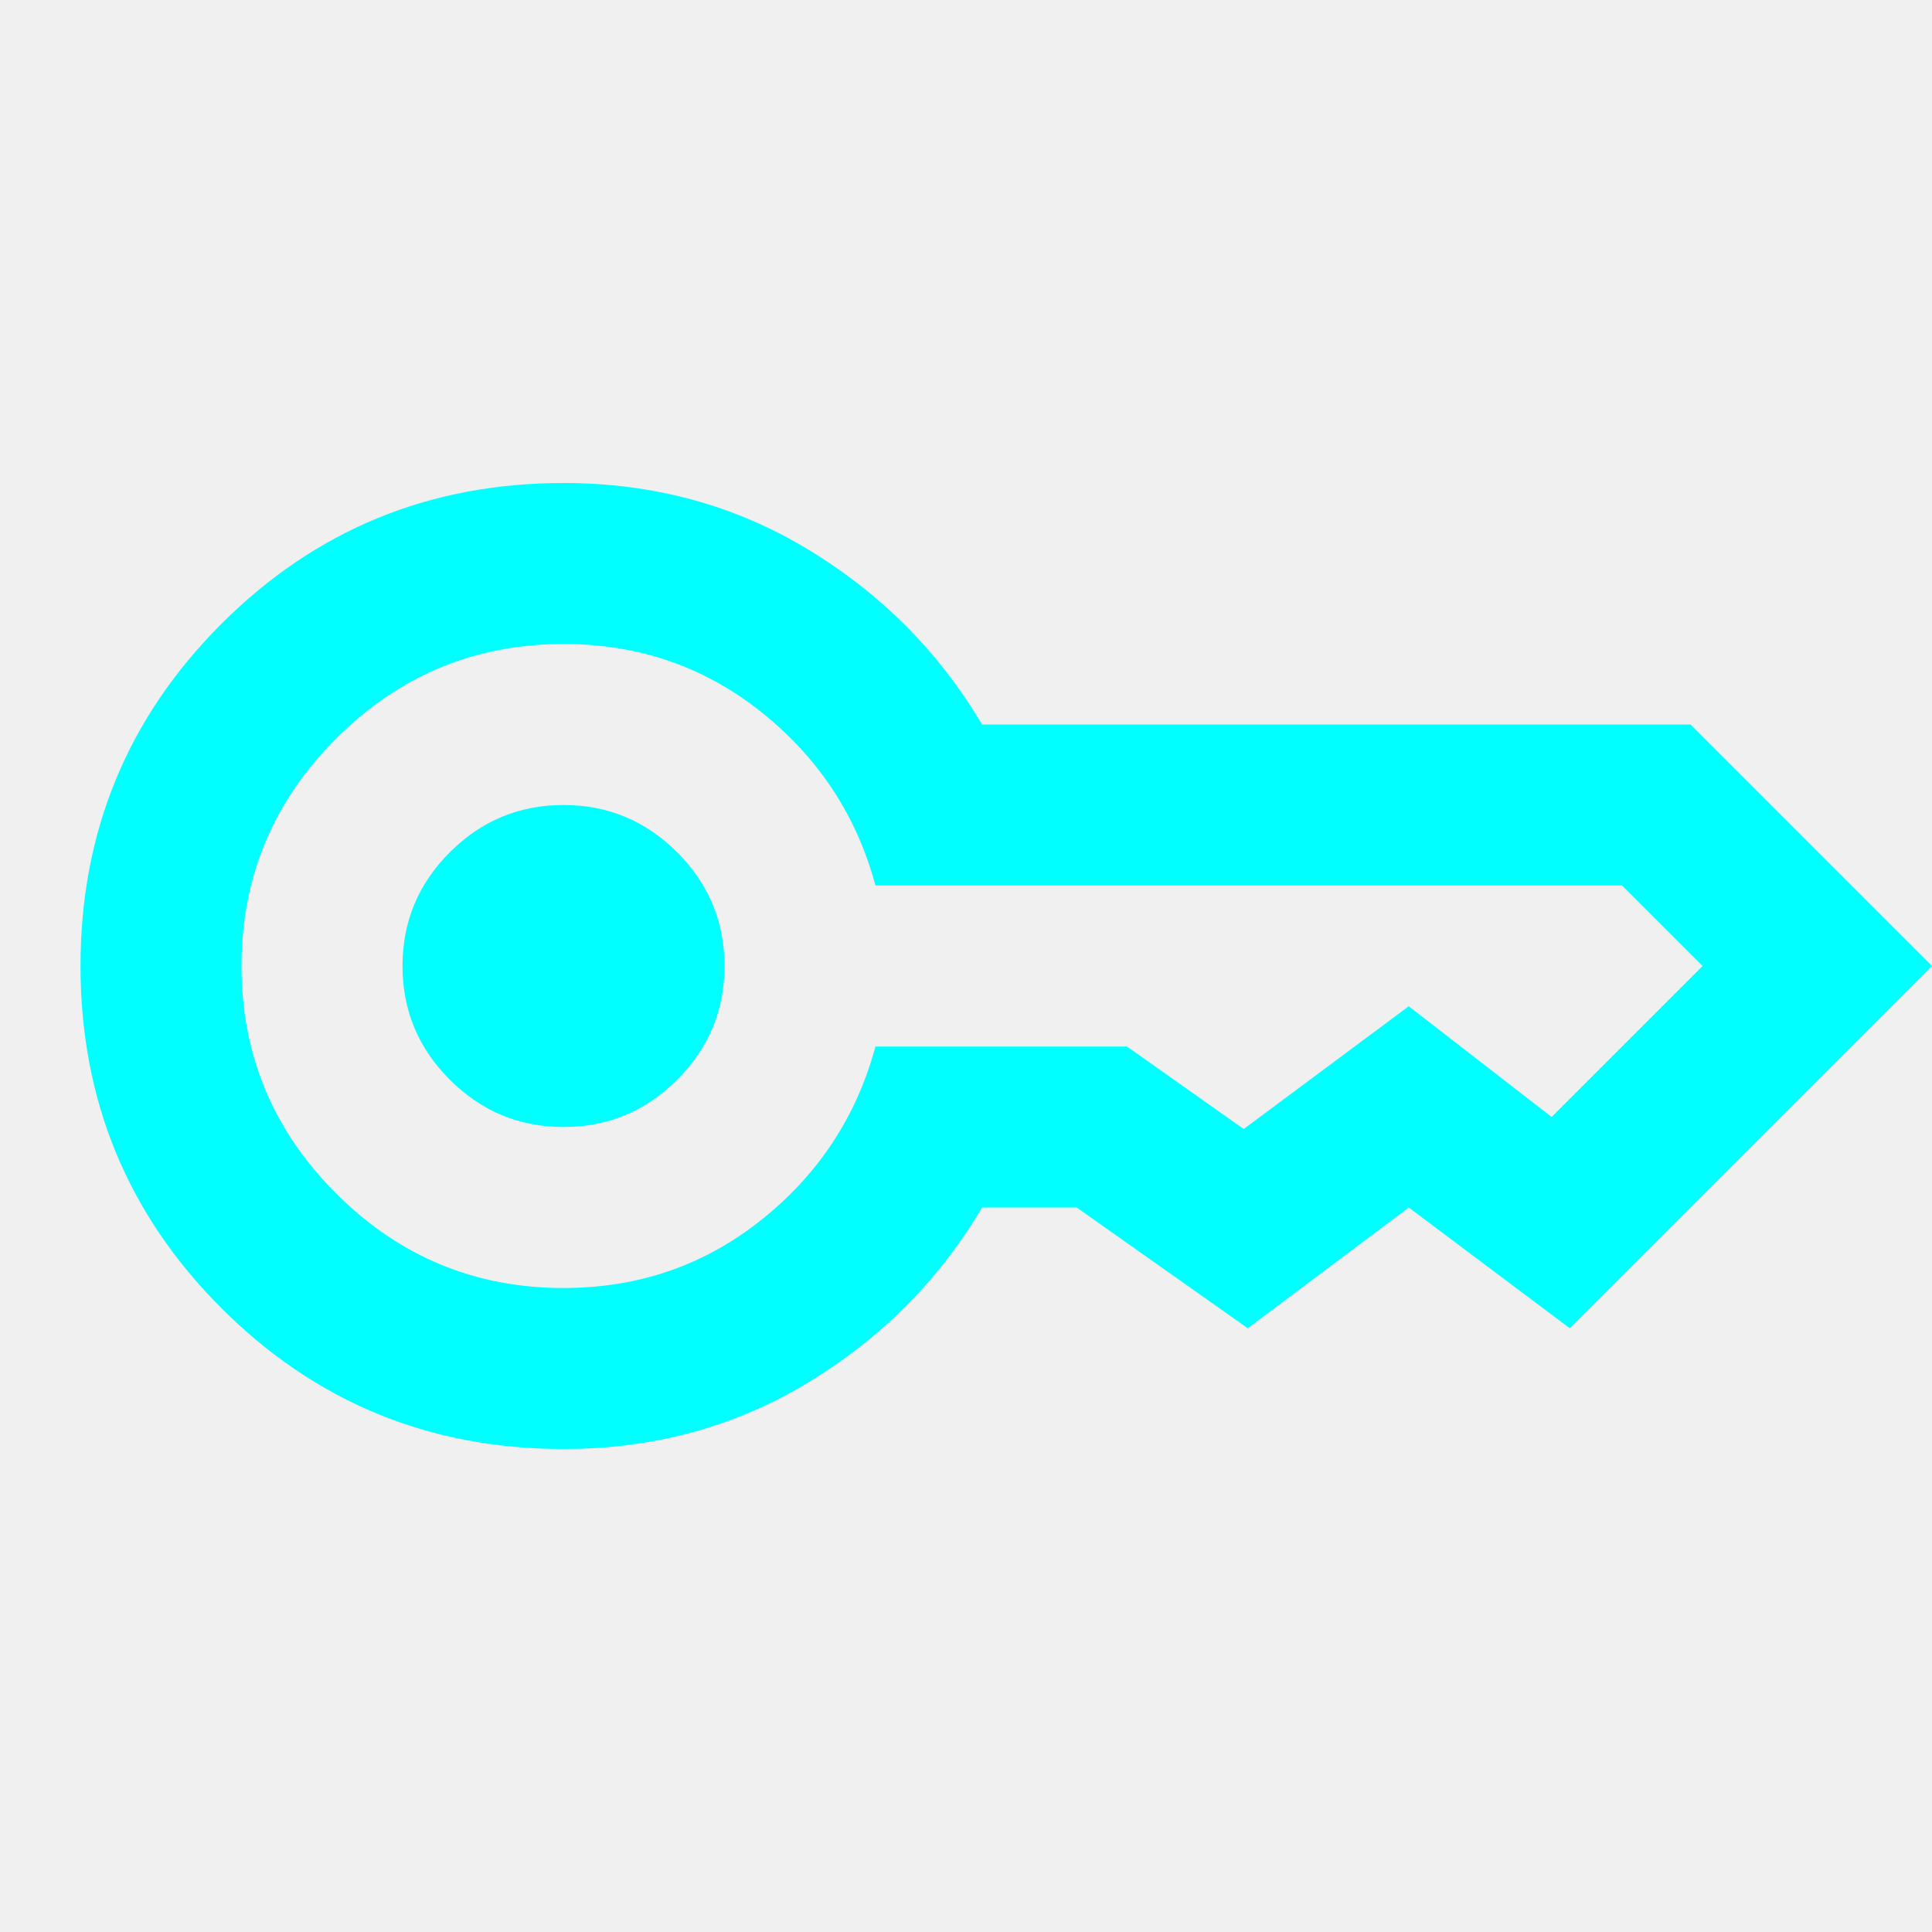
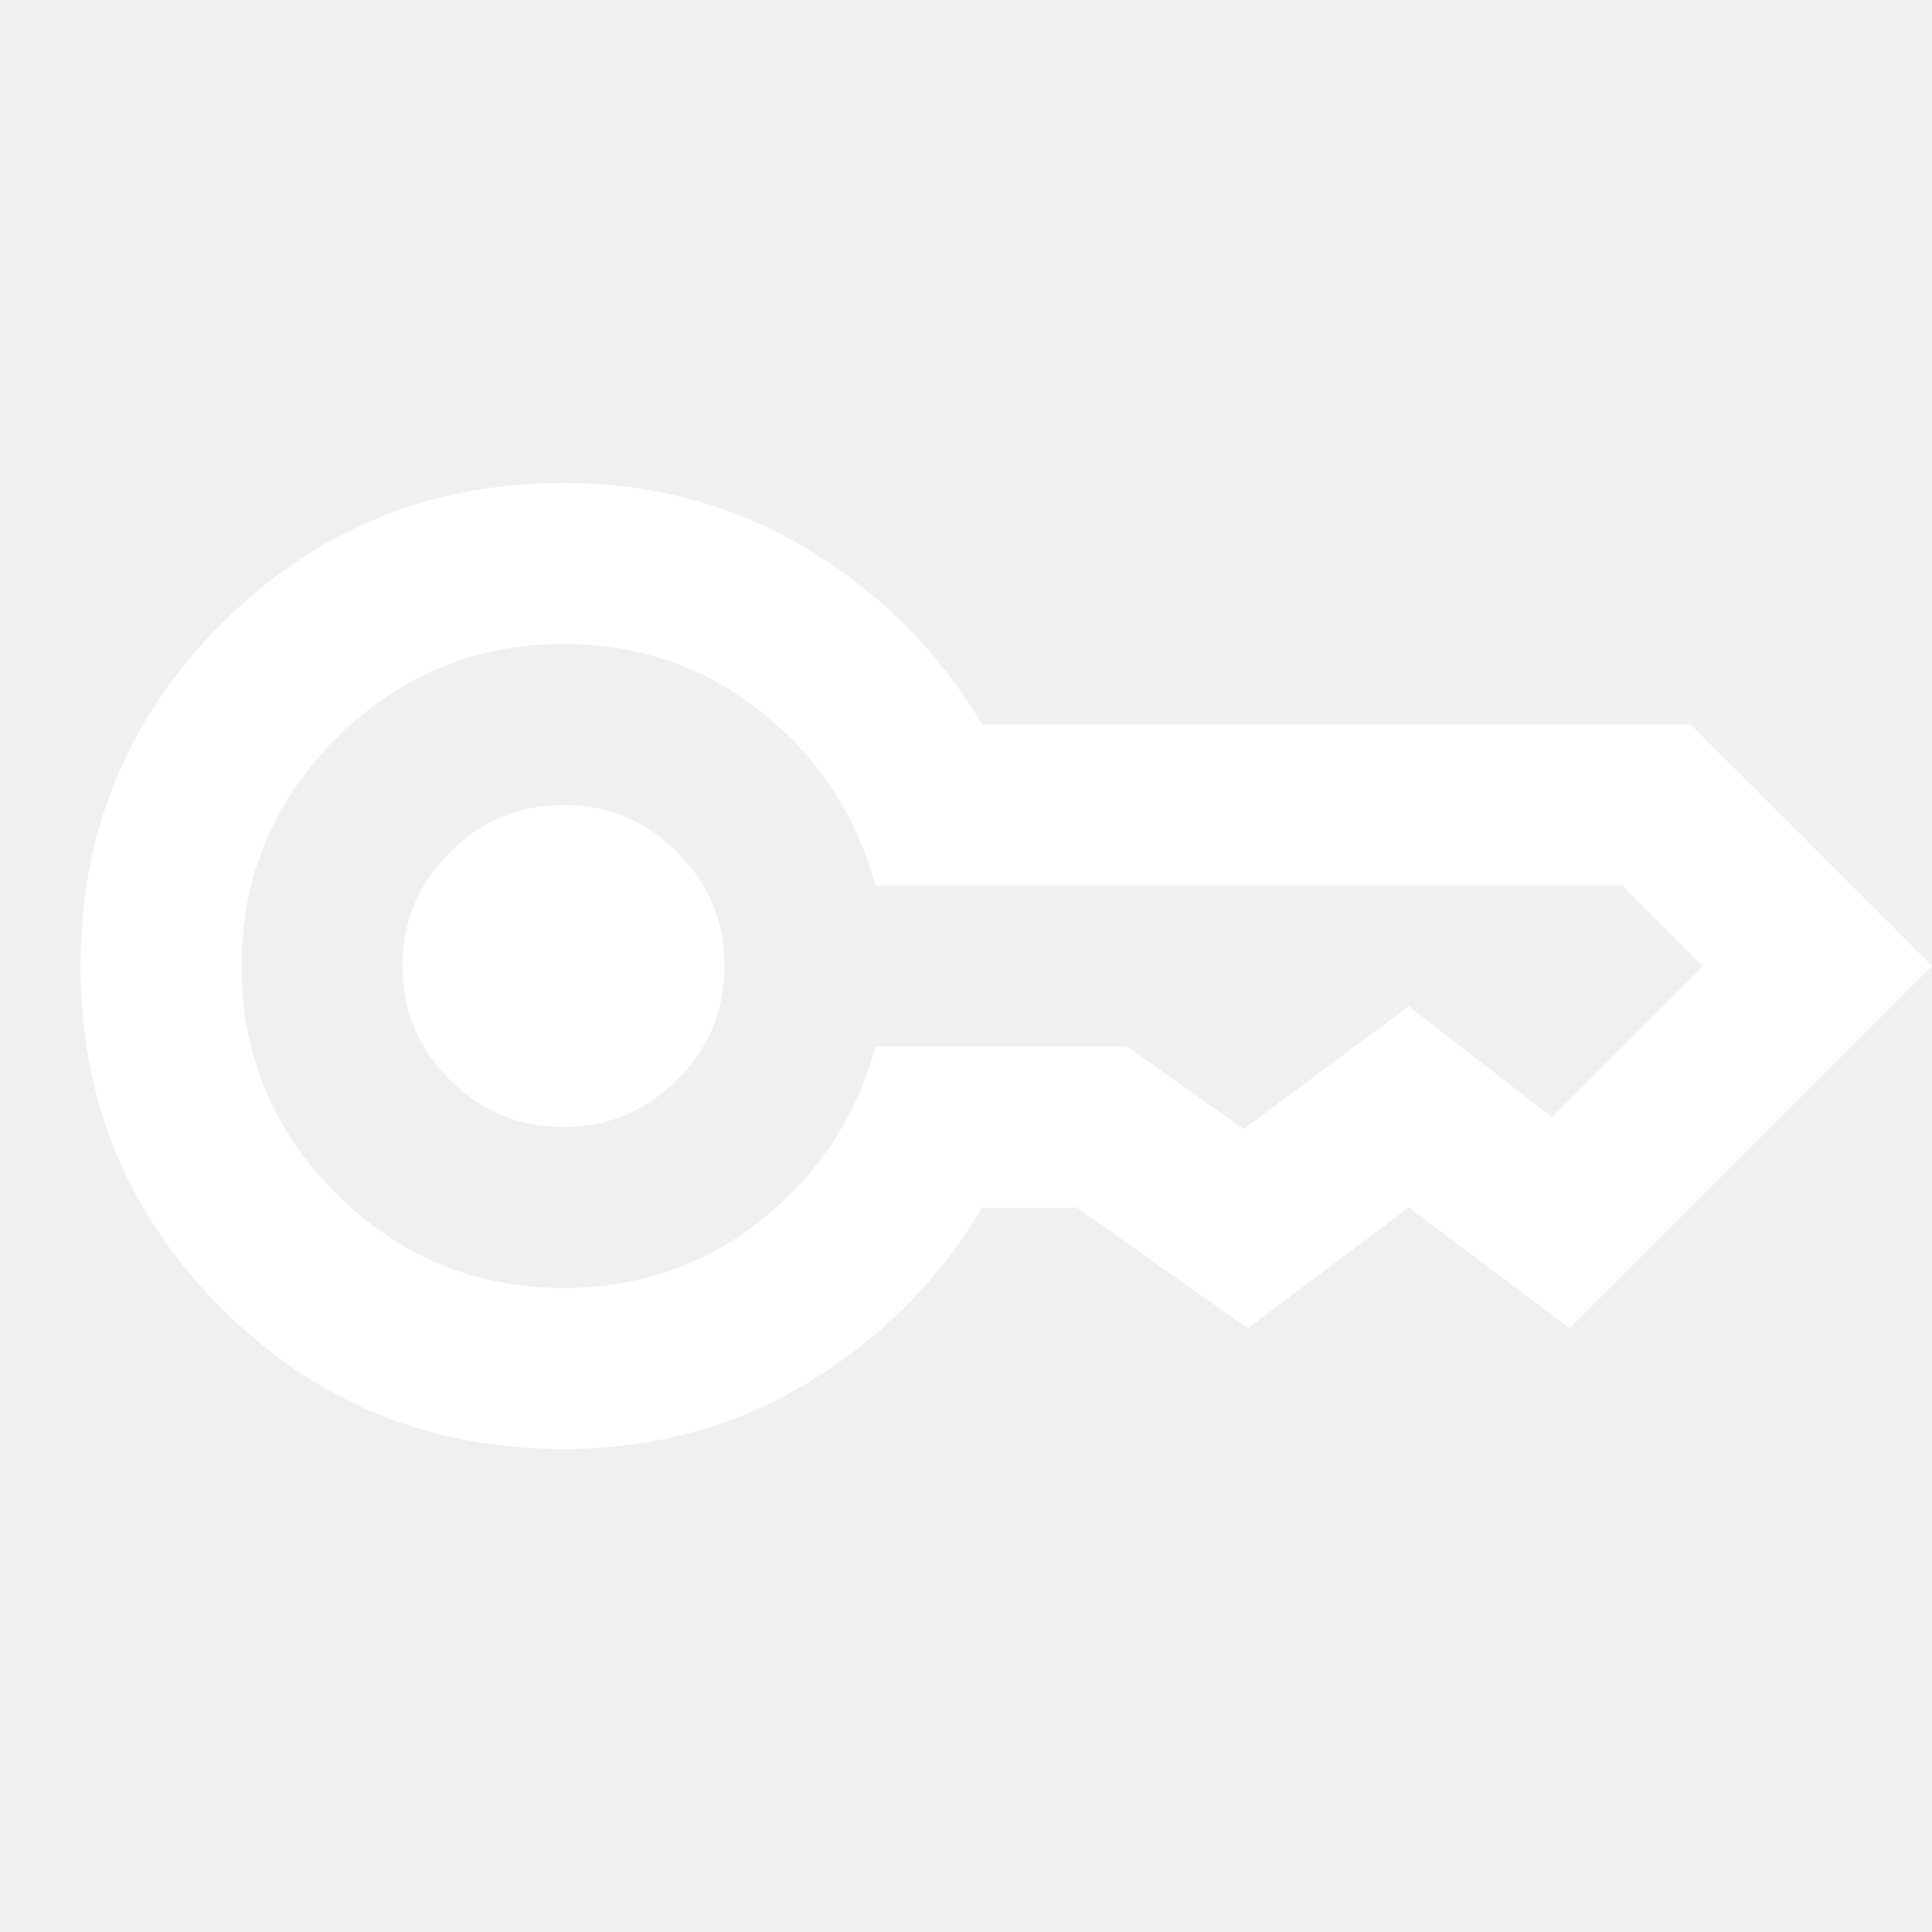
- <svg xmlns="http://www.w3.org/2000/svg" height="24px" viewBox="0 -960 960 960" width="24px" fill="#00ffff">
+ <svg xmlns="http://www.w3.org/2000/svg" height="24px" viewBox="0 -960 960 960" width="24px" fill="#ffffff">
  <path d="M223.5-423.5Q200-447 200-480t23.5-56.5Q247-560 280-560t56.5 23.5Q360-513 360-480t-23.5 56.5Q313-400 280-400t-56.5-23.5ZM280-240q-100 0-170-70T40-480q0-100 70-170t170-70q67 0 121.5 33t86.5 87h352l120 120-180 180-80-60-80 60-85-60h-47q-32 54-86.5 87T280-240Zm0-80q56 0 98.5-34t56.5-86h125l58 41 82-61 71 55 75-75-40-40H435q-14-52-56.5-86T280-640q-66 0-113 47t-47 113q0 66 47 113t113 47Z" />
</svg>
